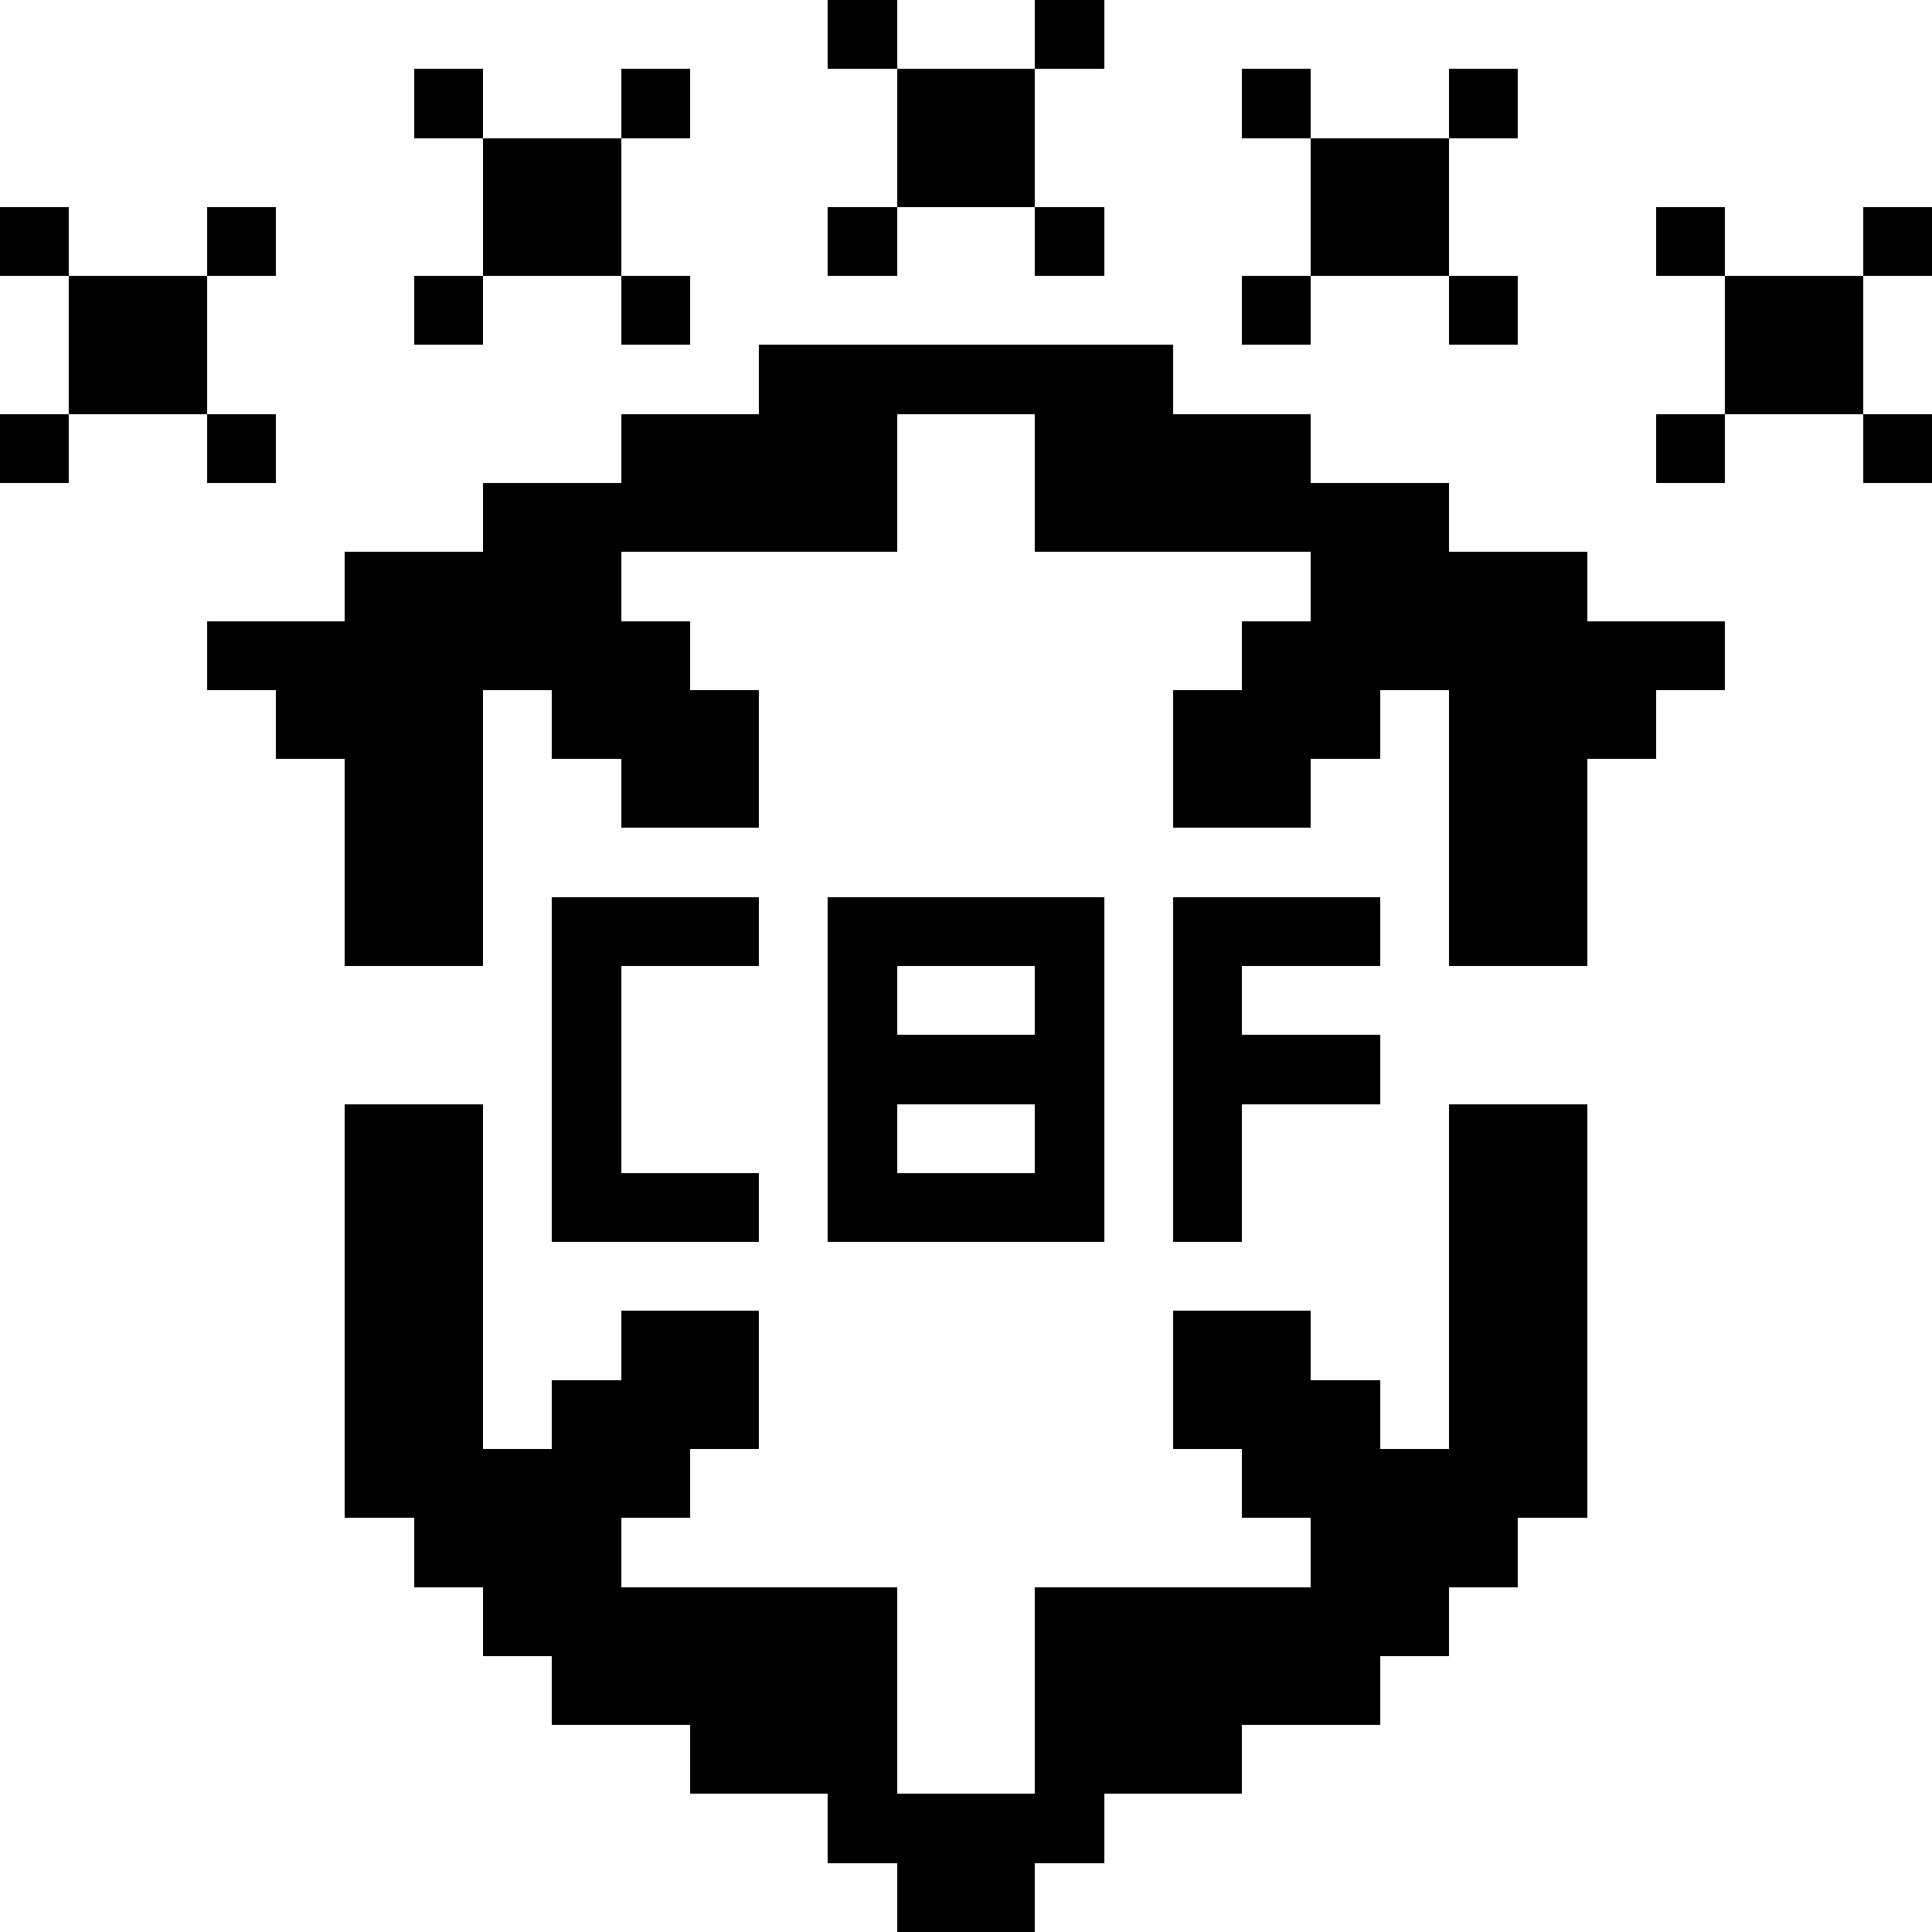
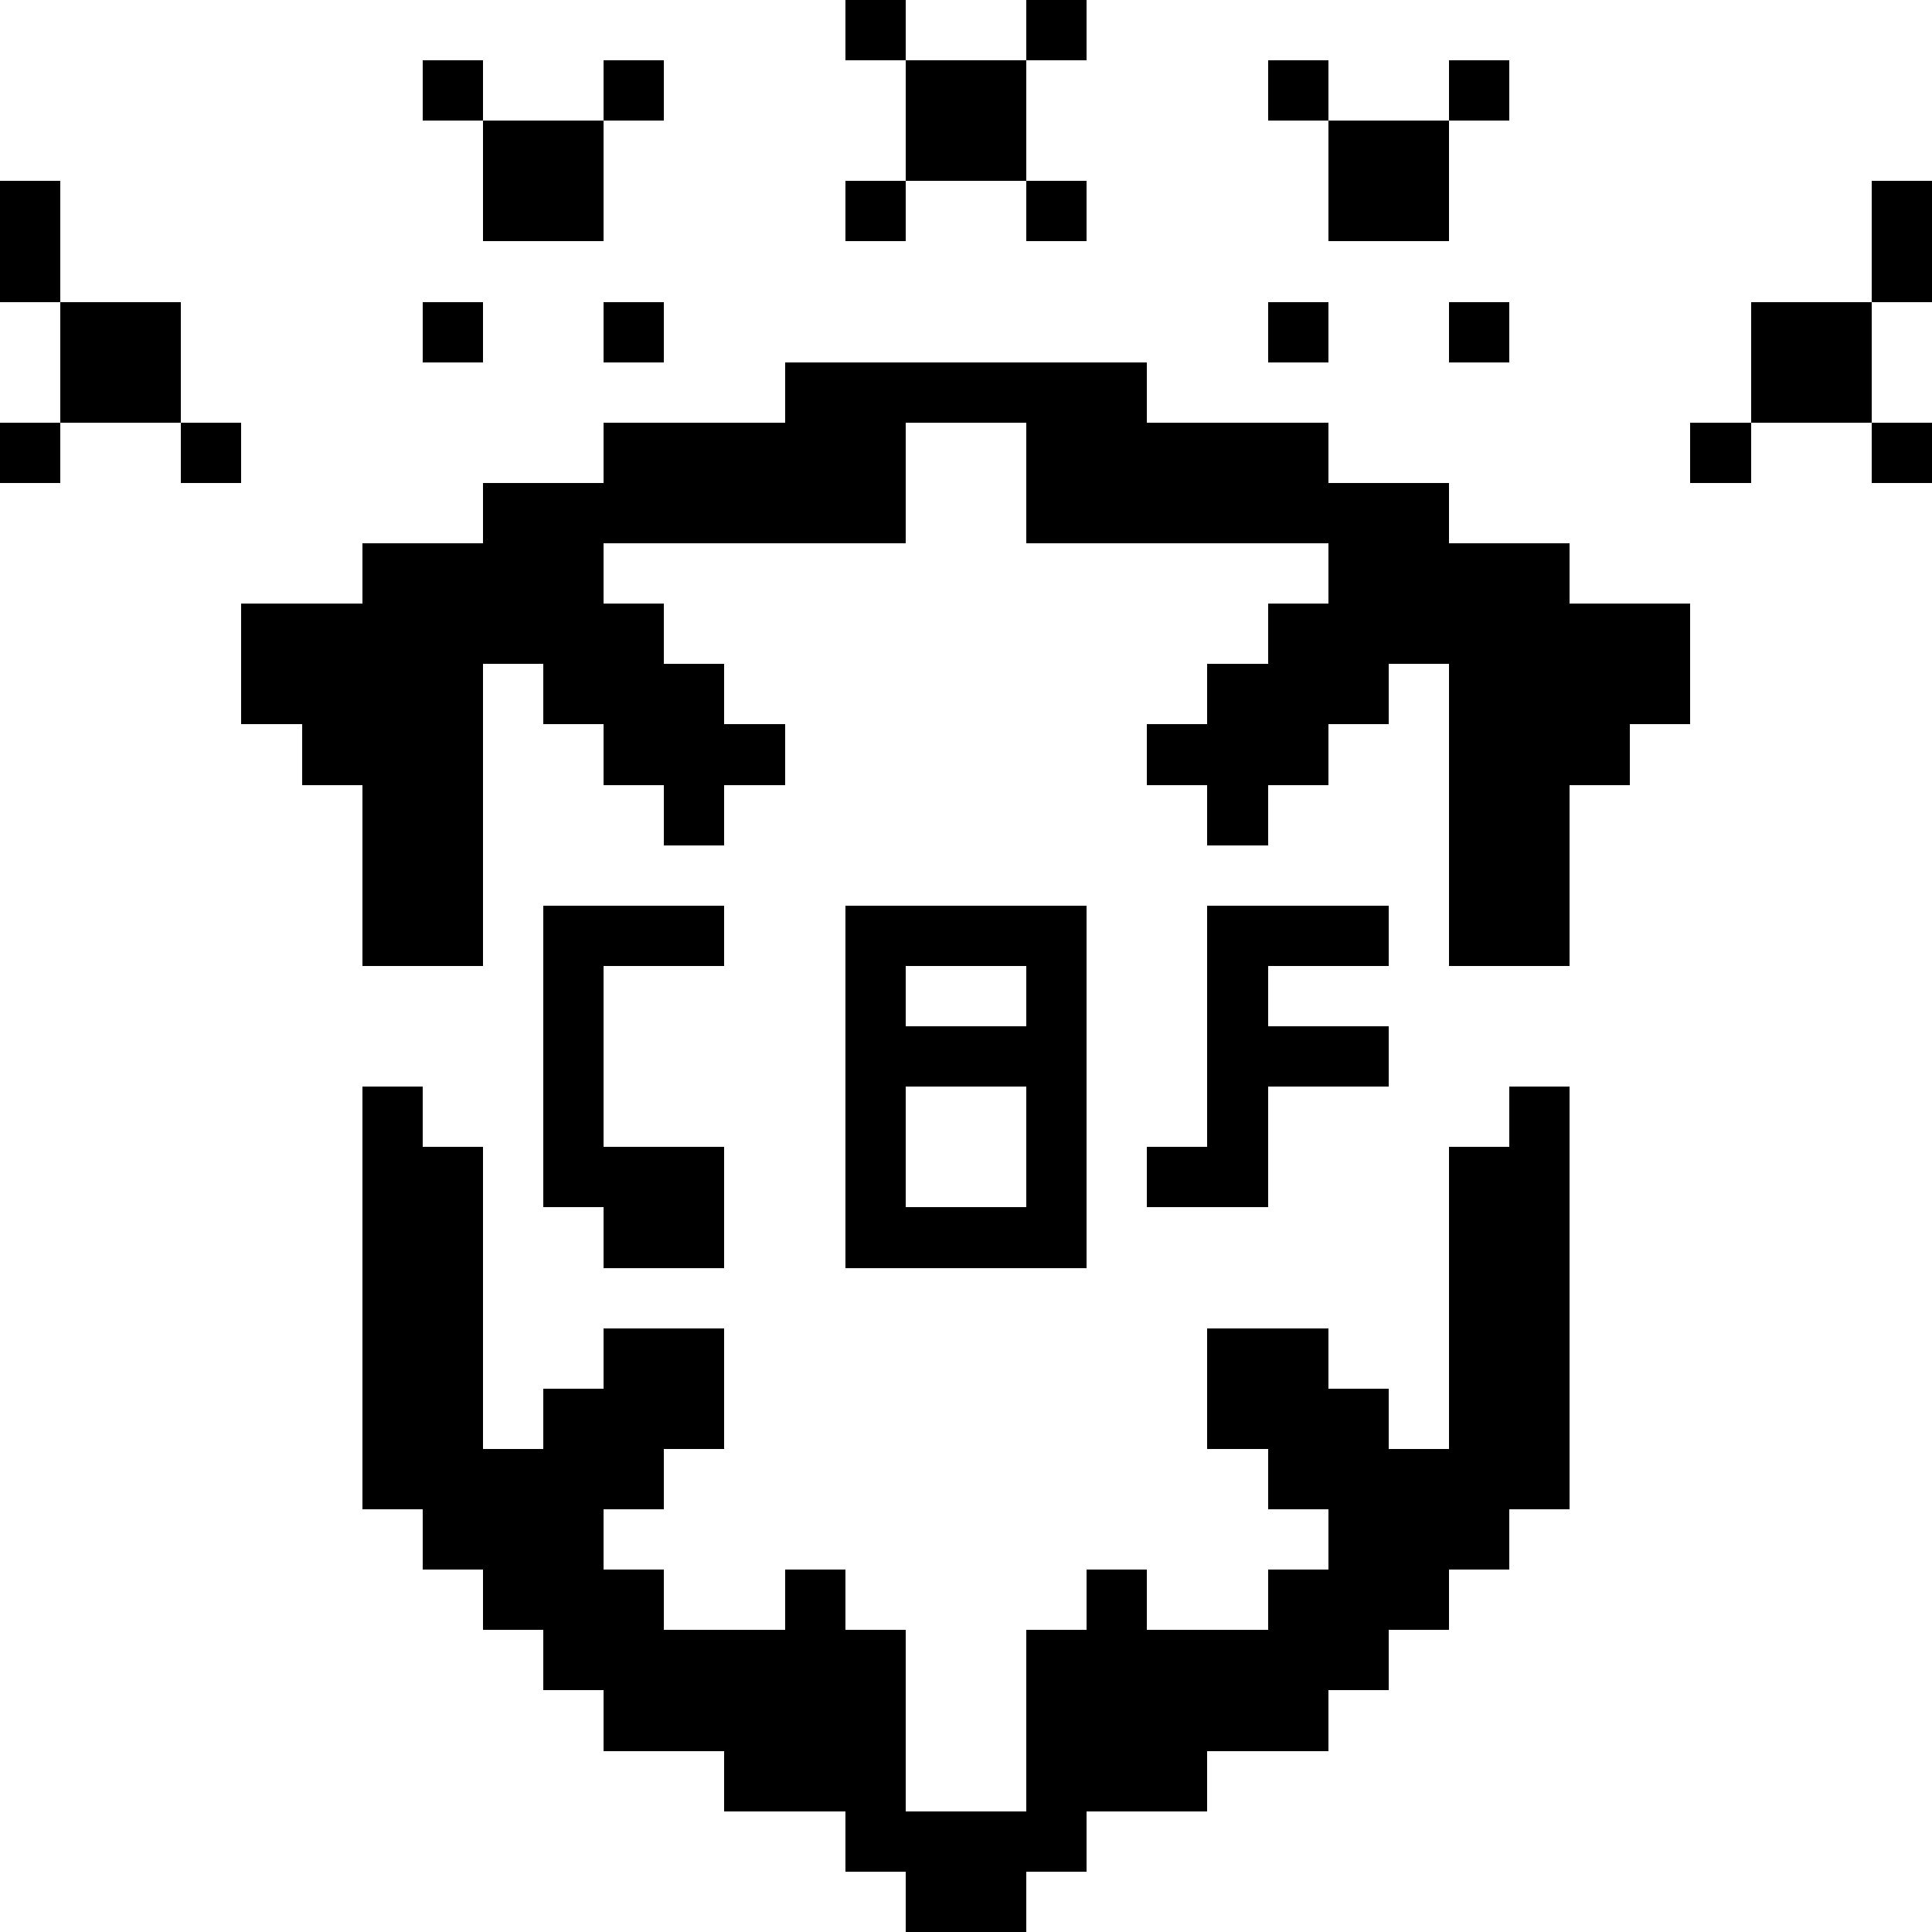
- <svg xmlns="http://www.w3.org/2000/svg" viewBox="0 0 28 28" shape-rendering="crispEdges" fill="#000000">
-   <rect x="12" y="0" width="1" height="1" />
-   <rect x="15" y="0" width="1" height="1" />
-   <rect x="6" y="1" width="1" height="1" />
-   <rect x="9" y="1" width="1" height="1" />
-   <rect x="13" y="1" width="1" height="1" />
-   <rect x="14" y="1" width="1" height="1" />
-   <rect x="18" y="1" width="1" height="1" />
+ <svg xmlns="http://www.w3.org/2000/svg" viewBox="0 0 32 32" shape-rendering="crispEdges" fill="#000000">
+   <rect x="14" y="0" width="1" height="1" />
+   <rect x="17" y="0" width="1" height="1" />
+   <rect x="7" y="1" width="1" height="1" />
+   <rect x="10" y="1" width="1" height="1" />
+   <rect x="15" y="1" width="1" height="1" />
+   <rect x="16" y="1" width="1" height="1" />
  <rect x="21" y="1" width="1" height="1" />
-   <rect x="7" y="2" width="1" height="1" />
+   <rect x="24" y="1" width="1" height="1" />
  <rect x="8" y="2" width="1" height="1" />
-   <rect x="13" y="2" width="1" height="1" />
-   <rect x="14" y="2" width="1" height="1" />
-   <rect x="19" y="2" width="1" height="1" />
-   <rect x="20" y="2" width="1" height="1" />
+   <rect x="9" y="2" width="1" height="1" />
+   <rect x="15" y="2" width="1" height="1" />
+   <rect x="16" y="2" width="1" height="1" />
+   <rect x="22" y="2" width="1" height="1" />
+   <rect x="23" y="2" width="1" height="1" />
  <rect x="0" y="3" width="1" height="1" />
-   <rect x="3" y="3" width="1" height="1" />
-   <rect x="7" y="3" width="1" height="1" />
  <rect x="8" y="3" width="1" height="1" />
-   <rect x="12" y="3" width="1" height="1" />
-   <rect x="15" y="3" width="1" height="1" />
-   <rect x="19" y="3" width="1" height="1" />
-   <rect x="20" y="3" width="1" height="1" />
-   <rect x="24" y="3" width="1" height="1" />
-   <rect x="27" y="3" width="1" height="1" />
-   <rect x="1" y="4" width="1" height="1" />
-   <rect x="2" y="4" width="1" height="1" />
-   <rect x="6" y="4" width="1" height="1" />
-   <rect x="9" y="4" width="1" height="1" />
-   <rect x="18" y="4" width="1" height="1" />
-   <rect x="21" y="4" width="1" height="1" />
-   <rect x="25" y="4" width="1" height="1" />
-   <rect x="26" y="4" width="1" height="1" />
+   <rect x="9" y="3" width="1" height="1" />
+   <rect x="14" y="3" width="1" height="1" />
+   <rect x="17" y="3" width="1" height="1" />
+   <rect x="22" y="3" width="1" height="1" />
+   <rect x="23" y="3" width="1" height="1" />
+   <rect x="31" y="3" width="1" height="1" />
+   <rect x="0" y="4" width="1" height="1" />
+   <rect x="31" y="4" width="1" height="1" />
  <rect x="1" y="5" width="1" height="1" />
  <rect x="2" y="5" width="1" height="1" />
-   <rect x="11" y="5" width="1" height="1" />
-   <rect x="12" y="5" width="1" height="1" />
-   <rect x="13" y="5" width="1" height="1" />
-   <rect x="14" y="5" width="1" height="1" />
-   <rect x="15" y="5" width="1" height="1" />
-   <rect x="16" y="5" width="1" height="1" />
-   <rect x="25" y="5" width="1" height="1" />
-   <rect x="26" y="5" width="1" height="1" />
-   <rect x="0" y="6" width="1" height="1" />
-   <rect x="3" y="6" width="1" height="1" />
-   <rect x="9" y="6" width="1" height="1" />
-   <rect x="10" y="6" width="1" height="1" />
-   <rect x="11" y="6" width="1" height="1" />
-   <rect x="12" y="6" width="1" height="1" />
+   <rect x="7" y="5" width="1" height="1" />
+   <rect x="10" y="5" width="1" height="1" />
+   <rect x="21" y="5" width="1" height="1" />
+   <rect x="24" y="5" width="1" height="1" />
+   <rect x="29" y="5" width="1" height="1" />
+   <rect x="30" y="5" width="1" height="1" />
+   <rect x="1" y="6" width="1" height="1" />
+   <rect x="2" y="6" width="1" height="1" />
+   <rect x="13" y="6" width="1" height="1" />
+   <rect x="14" y="6" width="1" height="1" />
  <rect x="15" y="6" width="1" height="1" />
  <rect x="16" y="6" width="1" height="1" />
  <rect x="17" y="6" width="1" height="1" />
  <rect x="18" y="6" width="1" height="1" />
-   <rect x="24" y="6" width="1" height="1" />
-   <rect x="27" y="6" width="1" height="1" />
-   <rect x="7" y="7" width="1" height="1" />
-   <rect x="8" y="7" width="1" height="1" />
-   <rect x="9" y="7" width="1" height="1" />
+   <rect x="29" y="6" width="1" height="1" />
+   <rect x="30" y="6" width="1" height="1" />
+   <rect x="0" y="7" width="1" height="1" />
+   <rect x="3" y="7" width="1" height="1" />
  <rect x="10" y="7" width="1" height="1" />
  <rect x="11" y="7" width="1" height="1" />
  <rect x="12" y="7" width="1" height="1" />
-   <rect x="15" y="7" width="1" height="1" />
-   <rect x="16" y="7" width="1" height="1" />
+   <rect x="13" y="7" width="1" height="1" />
+   <rect x="14" y="7" width="1" height="1" />
  <rect x="17" y="7" width="1" height="1" />
  <rect x="18" y="7" width="1" height="1" />
  <rect x="19" y="7" width="1" height="1" />
  <rect x="20" y="7" width="1" height="1" />
-   <rect x="5" y="8" width="1" height="1" />
-   <rect x="6" y="8" width="1" height="1" />
-   <rect x="7" y="8" width="1" height="1" />
+   <rect x="21" y="7" width="1" height="1" />
+   <rect x="28" y="7" width="1" height="1" />
+   <rect x="31" y="7" width="1" height="1" />
  <rect x="8" y="8" width="1" height="1" />
+   <rect x="9" y="8" width="1" height="1" />
+   <rect x="10" y="8" width="1" height="1" />
+   <rect x="11" y="8" width="1" height="1" />
+   <rect x="12" y="8" width="1" height="1" />
+   <rect x="13" y="8" width="1" height="1" />
+   <rect x="14" y="8" width="1" height="1" />
+   <rect x="17" y="8" width="1" height="1" />
+   <rect x="18" y="8" width="1" height="1" />
  <rect x="19" y="8" width="1" height="1" />
  <rect x="20" y="8" width="1" height="1" />
  <rect x="21" y="8" width="1" height="1" />
  <rect x="22" y="8" width="1" height="1" />
-   <rect x="3" y="9" width="1" height="1" />
-   <rect x="4" y="9" width="1" height="1" />
-   <rect x="5" y="9" width="1" height="1" />
+   <rect x="23" y="8" width="1" height="1" />
  <rect x="6" y="9" width="1" height="1" />
  <rect x="7" y="9" width="1" height="1" />
  <rect x="8" y="9" width="1" height="1" />
  <rect x="9" y="9" width="1" height="1" />
-   <rect x="18" y="9" width="1" height="1" />
-   <rect x="19" y="9" width="1" height="1" />
-   <rect x="20" y="9" width="1" height="1" />
-   <rect x="21" y="9" width="1" height="1" />
  <rect x="22" y="9" width="1" height="1" />
  <rect x="23" y="9" width="1" height="1" />
  <rect x="24" y="9" width="1" height="1" />
+   <rect x="25" y="9" width="1" height="1" />
  <rect x="4" y="10" width="1" height="1" />
  <rect x="5" y="10" width="1" height="1" />
  <rect x="6" y="10" width="1" height="1" />
+   <rect x="7" y="10" width="1" height="1" />
  <rect x="8" y="10" width="1" height="1" />
  <rect x="9" y="10" width="1" height="1" />
  <rect x="10" y="10" width="1" height="1" />
-   <rect x="17" y="10" width="1" height="1" />
-   <rect x="18" y="10" width="1" height="1" />
-   <rect x="19" y="10" width="1" height="1" />
  <rect x="21" y="10" width="1" height="1" />
  <rect x="22" y="10" width="1" height="1" />
  <rect x="23" y="10" width="1" height="1" />
+   <rect x="24" y="10" width="1" height="1" />
+   <rect x="25" y="10" width="1" height="1" />
+   <rect x="26" y="10" width="1" height="1" />
+   <rect x="27" y="10" width="1" height="1" />
+   <rect x="4" y="11" width="1" height="1" />
  <rect x="5" y="11" width="1" height="1" />
  <rect x="6" y="11" width="1" height="1" />
+   <rect x="7" y="11" width="1" height="1" />
  <rect x="9" y="11" width="1" height="1" />
  <rect x="10" y="11" width="1" height="1" />
-   <rect x="17" y="11" width="1" height="1" />
-   <rect x="18" y="11" width="1" height="1" />
+   <rect x="11" y="11" width="1" height="1" />
+   <rect x="20" y="11" width="1" height="1" />
  <rect x="21" y="11" width="1" height="1" />
  <rect x="22" y="11" width="1" height="1" />
+   <rect x="24" y="11" width="1" height="1" />
+   <rect x="25" y="11" width="1" height="1" />
+   <rect x="26" y="11" width="1" height="1" />
+   <rect x="27" y="11" width="1" height="1" />
  <rect x="5" y="12" width="1" height="1" />
  <rect x="6" y="12" width="1" height="1" />
+   <rect x="7" y="12" width="1" height="1" />
+   <rect x="10" y="12" width="1" height="1" />
+   <rect x="11" y="12" width="1" height="1" />
+   <rect x="12" y="12" width="1" height="1" />
+   <rect x="19" y="12" width="1" height="1" />
+   <rect x="20" y="12" width="1" height="1" />
  <rect x="21" y="12" width="1" height="1" />
-   <rect x="22" y="12" width="1" height="1" />
-   <rect x="5" y="13" width="1" height="1" />
+   <rect x="24" y="12" width="1" height="1" />
+   <rect x="25" y="12" width="1" height="1" />
+   <rect x="26" y="12" width="1" height="1" />
  <rect x="6" y="13" width="1" height="1" />
-   <rect x="8" y="13" width="1" height="1" />
-   <rect x="9" y="13" width="1" height="1" />
-   <rect x="10" y="13" width="1" height="1" />
-   <rect x="12" y="13" width="1" height="1" />
-   <rect x="13" y="13" width="1" height="1" />
-   <rect x="14" y="13" width="1" height="1" />
-   <rect x="15" y="13" width="1" height="1" />
-   <rect x="17" y="13" width="1" height="1" />
-   <rect x="18" y="13" width="1" height="1" />
-   <rect x="19" y="13" width="1" height="1" />
-   <rect x="21" y="13" width="1" height="1" />
-   <rect x="22" y="13" width="1" height="1" />
-   <rect x="8" y="14" width="1" height="1" />
-   <rect x="12" y="14" width="1" height="1" />
-   <rect x="15" y="14" width="1" height="1" />
-   <rect x="17" y="14" width="1" height="1" />
-   <rect x="8" y="15" width="1" height="1" />
-   <rect x="12" y="15" width="1" height="1" />
-   <rect x="13" y="15" width="1" height="1" />
+   <rect x="7" y="13" width="1" height="1" />
+   <rect x="11" y="13" width="1" height="1" />
+   <rect x="20" y="13" width="1" height="1" />
+   <rect x="24" y="13" width="1" height="1" />
+   <rect x="25" y="13" width="1" height="1" />
+   <rect x="6" y="14" width="1" height="1" />
+   <rect x="7" y="14" width="1" height="1" />
+   <rect x="24" y="14" width="1" height="1" />
+   <rect x="25" y="14" width="1" height="1" />
+   <rect x="6" y="15" width="1" height="1" />
+   <rect x="7" y="15" width="1" height="1" />
+   <rect x="9" y="15" width="1" height="1" />
+   <rect x="10" y="15" width="1" height="1" />
+   <rect x="11" y="15" width="1" height="1" />
  <rect x="14" y="15" width="1" height="1" />
  <rect x="15" y="15" width="1" height="1" />
+   <rect x="16" y="15" width="1" height="1" />
  <rect x="17" y="15" width="1" height="1" />
-   <rect x="18" y="15" width="1" height="1" />
-   <rect x="19" y="15" width="1" height="1" />
-   <rect x="5" y="16" width="1" height="1" />
-   <rect x="6" y="16" width="1" height="1" />
-   <rect x="8" y="16" width="1" height="1" />
-   <rect x="12" y="16" width="1" height="1" />
-   <rect x="15" y="16" width="1" height="1" />
+   <rect x="20" y="15" width="1" height="1" />
+   <rect x="21" y="15" width="1" height="1" />
+   <rect x="22" y="15" width="1" height="1" />
+   <rect x="24" y="15" width="1" height="1" />
+   <rect x="25" y="15" width="1" height="1" />
+   <rect x="9" y="16" width="1" height="1" />
+   <rect x="14" y="16" width="1" height="1" />
  <rect x="17" y="16" width="1" height="1" />
-   <rect x="21" y="16" width="1" height="1" />
-   <rect x="22" y="16" width="1" height="1" />
-   <rect x="5" y="17" width="1" height="1" />
-   <rect x="6" y="17" width="1" height="1" />
-   <rect x="8" y="17" width="1" height="1" />
+   <rect x="20" y="16" width="1" height="1" />
  <rect x="9" y="17" width="1" height="1" />
-   <rect x="10" y="17" width="1" height="1" />
-   <rect x="12" y="17" width="1" height="1" />
-   <rect x="13" y="17" width="1" height="1" />
  <rect x="14" y="17" width="1" height="1" />
  <rect x="15" y="17" width="1" height="1" />
+   <rect x="16" y="17" width="1" height="1" />
  <rect x="17" y="17" width="1" height="1" />
+   <rect x="20" y="17" width="1" height="1" />
  <rect x="21" y="17" width="1" height="1" />
  <rect x="22" y="17" width="1" height="1" />
-   <rect x="5" y="18" width="1" height="1" />
  <rect x="6" y="18" width="1" height="1" />
-   <rect x="21" y="18" width="1" height="1" />
-   <rect x="22" y="18" width="1" height="1" />
-   <rect x="5" y="19" width="1" height="1" />
+   <rect x="9" y="18" width="1" height="1" />
+   <rect x="14" y="18" width="1" height="1" />
+   <rect x="17" y="18" width="1" height="1" />
+   <rect x="20" y="18" width="1" height="1" />
+   <rect x="25" y="18" width="1" height="1" />
  <rect x="6" y="19" width="1" height="1" />
+   <rect x="7" y="19" width="1" height="1" />
  <rect x="9" y="19" width="1" height="1" />
  <rect x="10" y="19" width="1" height="1" />
+   <rect x="11" y="19" width="1" height="1" />
+   <rect x="14" y="19" width="1" height="1" />
  <rect x="17" y="19" width="1" height="1" />
-   <rect x="18" y="19" width="1" height="1" />
-   <rect x="21" y="19" width="1" height="1" />
-   <rect x="22" y="19" width="1" height="1" />
-   <rect x="5" y="20" width="1" height="1" />
+   <rect x="19" y="19" width="1" height="1" />
+   <rect x="20" y="19" width="1" height="1" />
+   <rect x="24" y="19" width="1" height="1" />
+   <rect x="25" y="19" width="1" height="1" />
  <rect x="6" y="20" width="1" height="1" />
-   <rect x="8" y="20" width="1" height="1" />
-   <rect x="9" y="20" width="1" height="1" />
+   <rect x="7" y="20" width="1" height="1" />
  <rect x="10" y="20" width="1" height="1" />
+   <rect x="11" y="20" width="1" height="1" />
+   <rect x="14" y="20" width="1" height="1" />
+   <rect x="15" y="20" width="1" height="1" />
+   <rect x="16" y="20" width="1" height="1" />
  <rect x="17" y="20" width="1" height="1" />
-   <rect x="18" y="20" width="1" height="1" />
-   <rect x="19" y="20" width="1" height="1" />
-   <rect x="21" y="20" width="1" height="1" />
-   <rect x="22" y="20" width="1" height="1" />
-   <rect x="5" y="21" width="1" height="1" />
+   <rect x="24" y="20" width="1" height="1" />
+   <rect x="25" y="20" width="1" height="1" />
  <rect x="6" y="21" width="1" height="1" />
  <rect x="7" y="21" width="1" height="1" />
-   <rect x="8" y="21" width="1" height="1" />
-   <rect x="9" y="21" width="1" height="1" />
-   <rect x="18" y="21" width="1" height="1" />
-   <rect x="19" y="21" width="1" height="1" />
-   <rect x="20" y="21" width="1" height="1" />
-   <rect x="21" y="21" width="1" height="1" />
-   <rect x="22" y="21" width="1" height="1" />
+   <rect x="24" y="21" width="1" height="1" />
+   <rect x="25" y="21" width="1" height="1" />
  <rect x="6" y="22" width="1" height="1" />
  <rect x="7" y="22" width="1" height="1" />
-   <rect x="8" y="22" width="1" height="1" />
-   <rect x="19" y="22" width="1" height="1" />
+   <rect x="10" y="22" width="1" height="1" />
+   <rect x="11" y="22" width="1" height="1" />
  <rect x="20" y="22" width="1" height="1" />
  <rect x="21" y="22" width="1" height="1" />
+   <rect x="24" y="22" width="1" height="1" />
+   <rect x="25" y="22" width="1" height="1" />
+   <rect x="6" y="23" width="1" height="1" />
  <rect x="7" y="23" width="1" height="1" />
-   <rect x="8" y="23" width="1" height="1" />
  <rect x="9" y="23" width="1" height="1" />
  <rect x="10" y="23" width="1" height="1" />
  <rect x="11" y="23" width="1" height="1" />
-   <rect x="12" y="23" width="1" height="1" />
-   <rect x="15" y="23" width="1" height="1" />
-   <rect x="16" y="23" width="1" height="1" />
-   <rect x="17" y="23" width="1" height="1" />
-   <rect x="18" y="23" width="1" height="1" />
-   <rect x="19" y="23" width="1" height="1" />
  <rect x="20" y="23" width="1" height="1" />
+   <rect x="21" y="23" width="1" height="1" />
+   <rect x="22" y="23" width="1" height="1" />
+   <rect x="24" y="23" width="1" height="1" />
+   <rect x="25" y="23" width="1" height="1" />
+   <rect x="6" y="24" width="1" height="1" />
+   <rect x="7" y="24" width="1" height="1" />
  <rect x="8" y="24" width="1" height="1" />
  <rect x="9" y="24" width="1" height="1" />
  <rect x="10" y="24" width="1" height="1" />
-   <rect x="11" y="24" width="1" height="1" />
-   <rect x="12" y="24" width="1" height="1" />
-   <rect x="15" y="24" width="1" height="1" />
-   <rect x="16" y="24" width="1" height="1" />
-   <rect x="17" y="24" width="1" height="1" />
-   <rect x="18" y="24" width="1" height="1" />
-   <rect x="19" y="24" width="1" height="1" />
-   <rect x="10" y="25" width="1" height="1" />
-   <rect x="11" y="25" width="1" height="1" />
-   <rect x="12" y="25" width="1" height="1" />
-   <rect x="15" y="25" width="1" height="1" />
-   <rect x="16" y="25" width="1" height="1" />
-   <rect x="17" y="25" width="1" height="1" />
-   <rect x="12" y="26" width="1" height="1" />
+   <rect x="21" y="24" width="1" height="1" />
+   <rect x="22" y="24" width="1" height="1" />
+   <rect x="23" y="24" width="1" height="1" />
+   <rect x="24" y="24" width="1" height="1" />
+   <rect x="25" y="24" width="1" height="1" />
+   <rect x="7" y="25" width="1" height="1" />
+   <rect x="8" y="25" width="1" height="1" />
+   <rect x="9" y="25" width="1" height="1" />
+   <rect x="22" y="25" width="1" height="1" />
+   <rect x="23" y="25" width="1" height="1" />
+   <rect x="24" y="25" width="1" height="1" />
+   <rect x="8" y="26" width="1" height="1" />
+   <rect x="9" y="26" width="1" height="1" />
+   <rect x="10" y="26" width="1" height="1" />
  <rect x="13" y="26" width="1" height="1" />
-   <rect x="14" y="26" width="1" height="1" />
-   <rect x="15" y="26" width="1" height="1" />
+   <rect x="18" y="26" width="1" height="1" />
+   <rect x="21" y="26" width="1" height="1" />
+   <rect x="22" y="26" width="1" height="1" />
+   <rect x="23" y="26" width="1" height="1" />
+   <rect x="9" y="27" width="1" height="1" />
+   <rect x="10" y="27" width="1" height="1" />
+   <rect x="11" y="27" width="1" height="1" />
+   <rect x="12" y="27" width="1" height="1" />
  <rect x="13" y="27" width="1" height="1" />
  <rect x="14" y="27" width="1" height="1" />
+   <rect x="17" y="27" width="1" height="1" />
+   <rect x="18" y="27" width="1" height="1" />
+   <rect x="19" y="27" width="1" height="1" />
+   <rect x="20" y="27" width="1" height="1" />
+   <rect x="21" y="27" width="1" height="1" />
+   <rect x="22" y="27" width="1" height="1" />
+   <rect x="10" y="28" width="1" height="1" />
+   <rect x="11" y="28" width="1" height="1" />
+   <rect x="12" y="28" width="1" height="1" />
+   <rect x="13" y="28" width="1" height="1" />
+   <rect x="14" y="28" width="1" height="1" />
+   <rect x="17" y="28" width="1" height="1" />
+   <rect x="18" y="28" width="1" height="1" />
+   <rect x="19" y="28" width="1" height="1" />
+   <rect x="20" y="28" width="1" height="1" />
+   <rect x="21" y="28" width="1" height="1" />
+   <rect x="12" y="29" width="1" height="1" />
+   <rect x="13" y="29" width="1" height="1" />
+   <rect x="14" y="29" width="1" height="1" />
+   <rect x="17" y="29" width="1" height="1" />
+   <rect x="18" y="29" width="1" height="1" />
+   <rect x="19" y="29" width="1" height="1" />
+   <rect x="14" y="30" width="1" height="1" />
+   <rect x="15" y="30" width="1" height="1" />
+   <rect x="16" y="30" width="1" height="1" />
+   <rect x="17" y="30" width="1" height="1" />
+   <rect x="15" y="31" width="1" height="1" />
+   <rect x="16" y="31" width="1" height="1" />
</svg>
